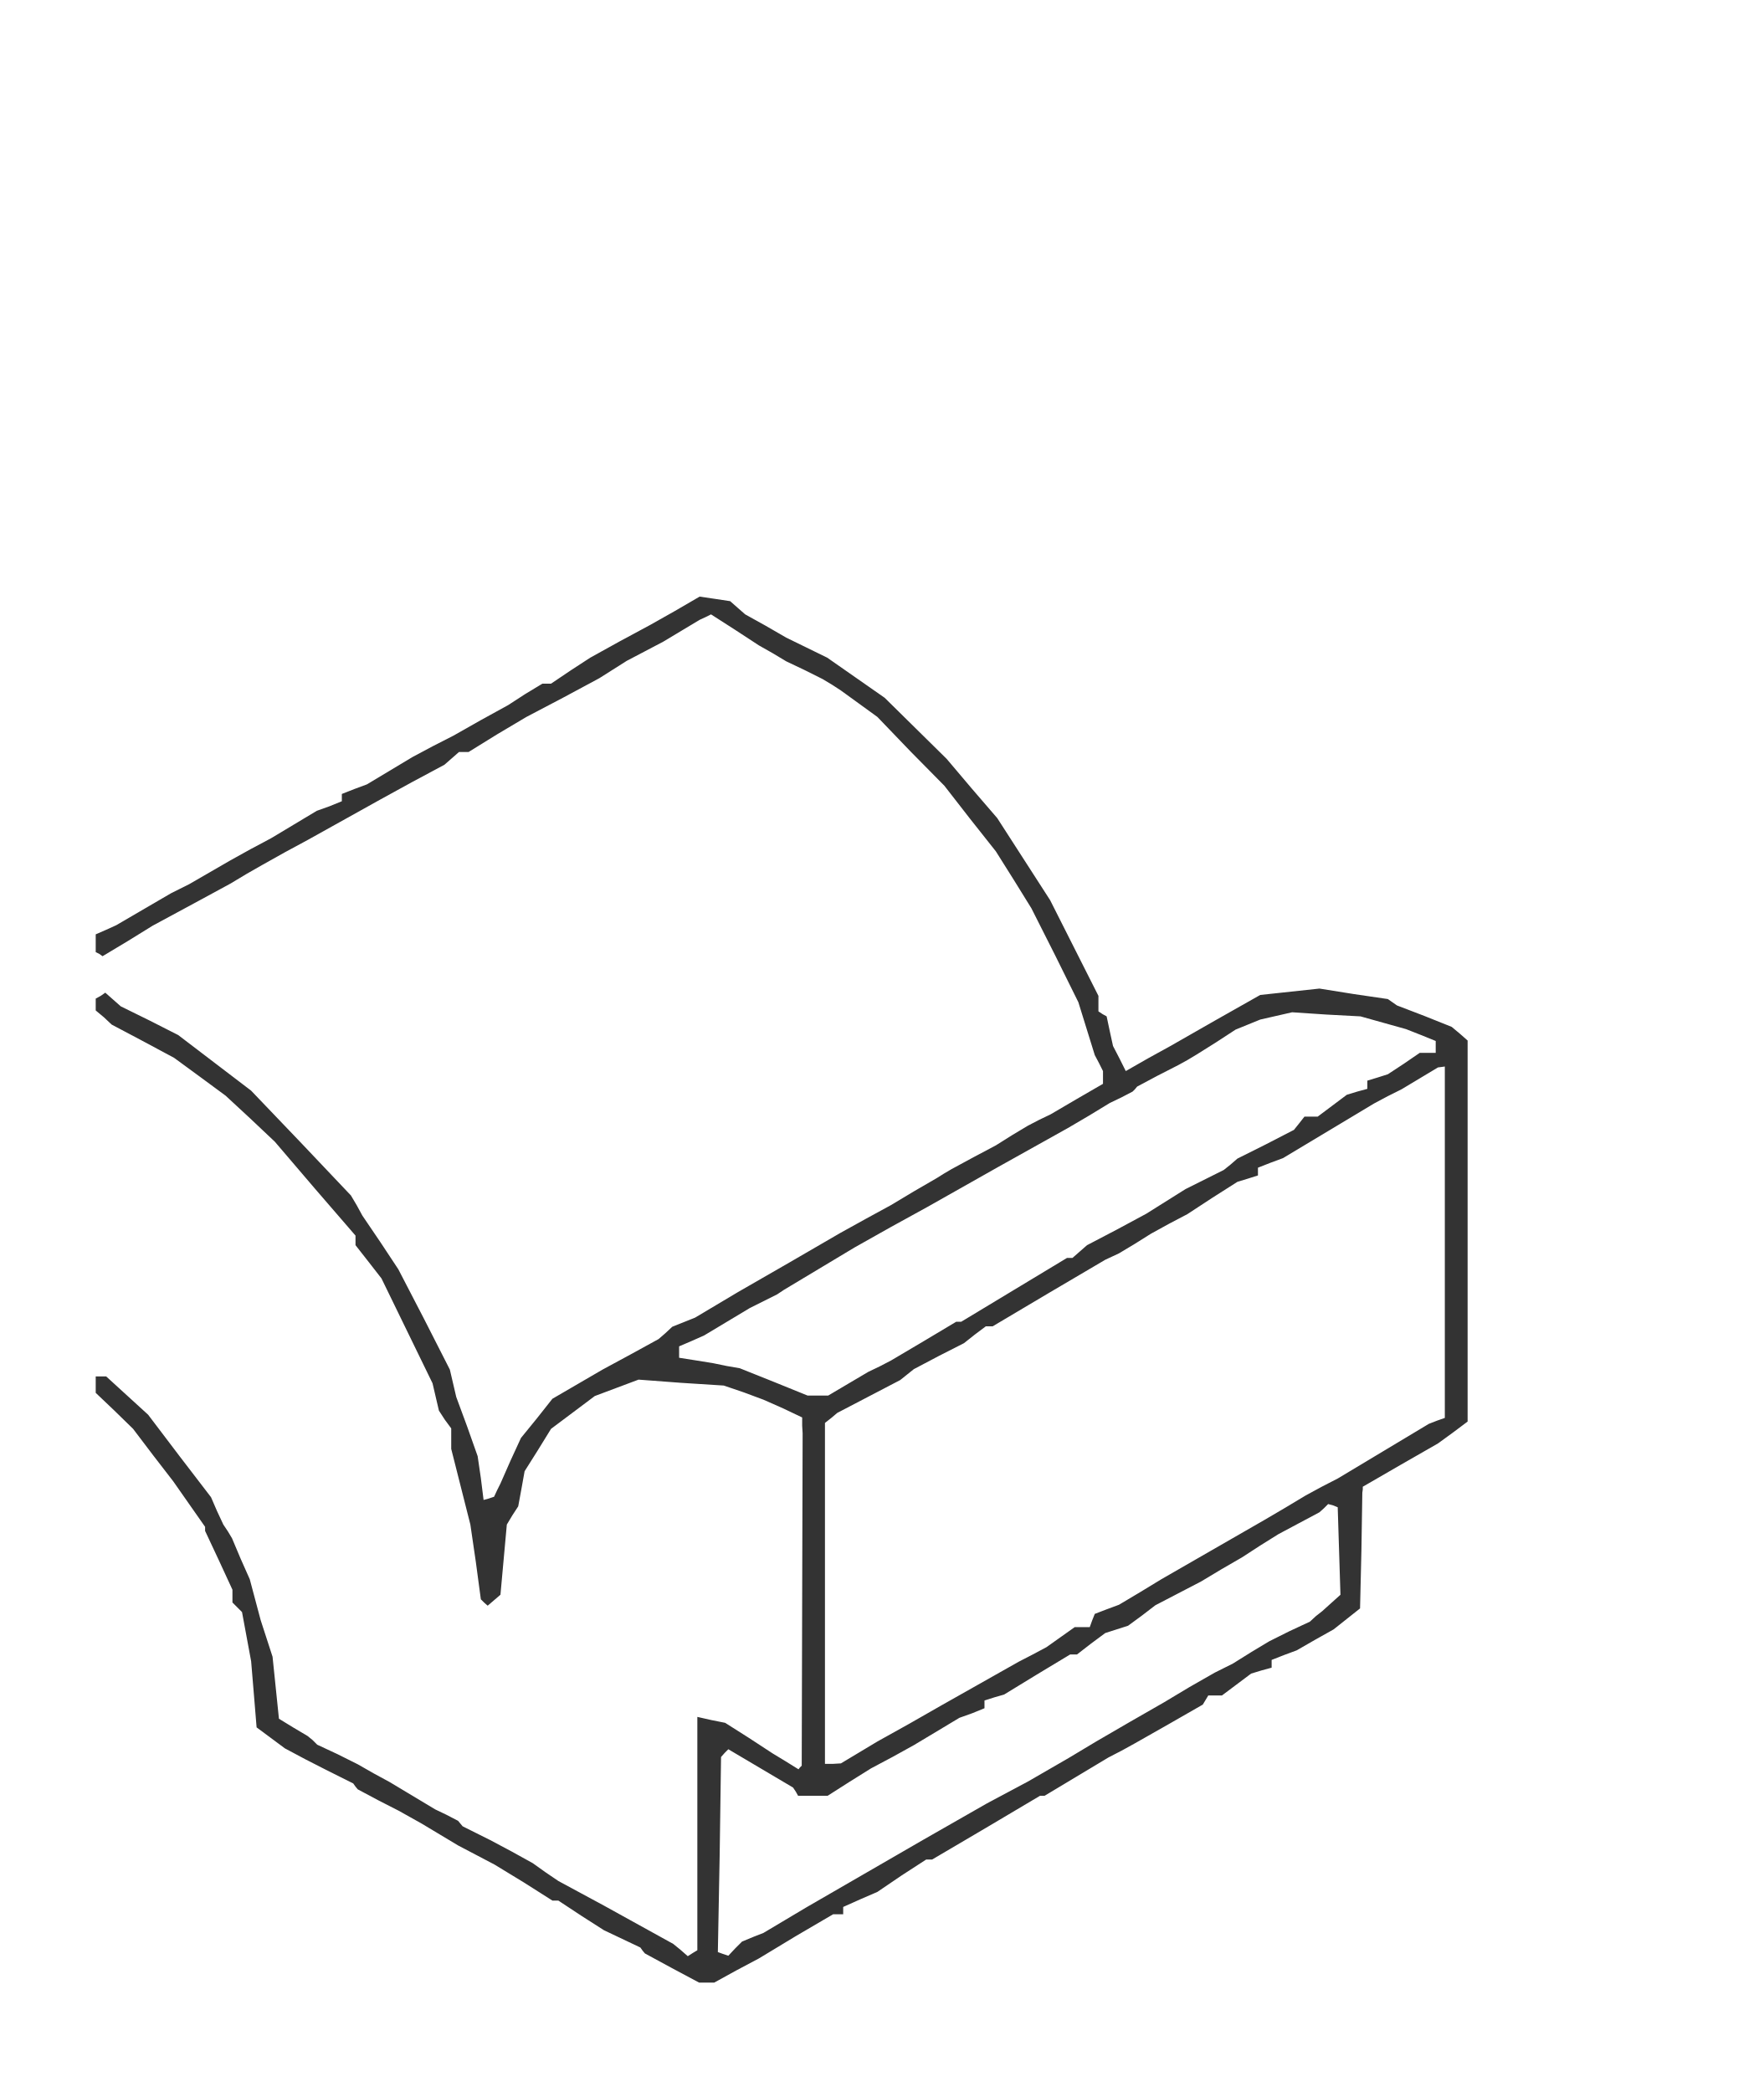
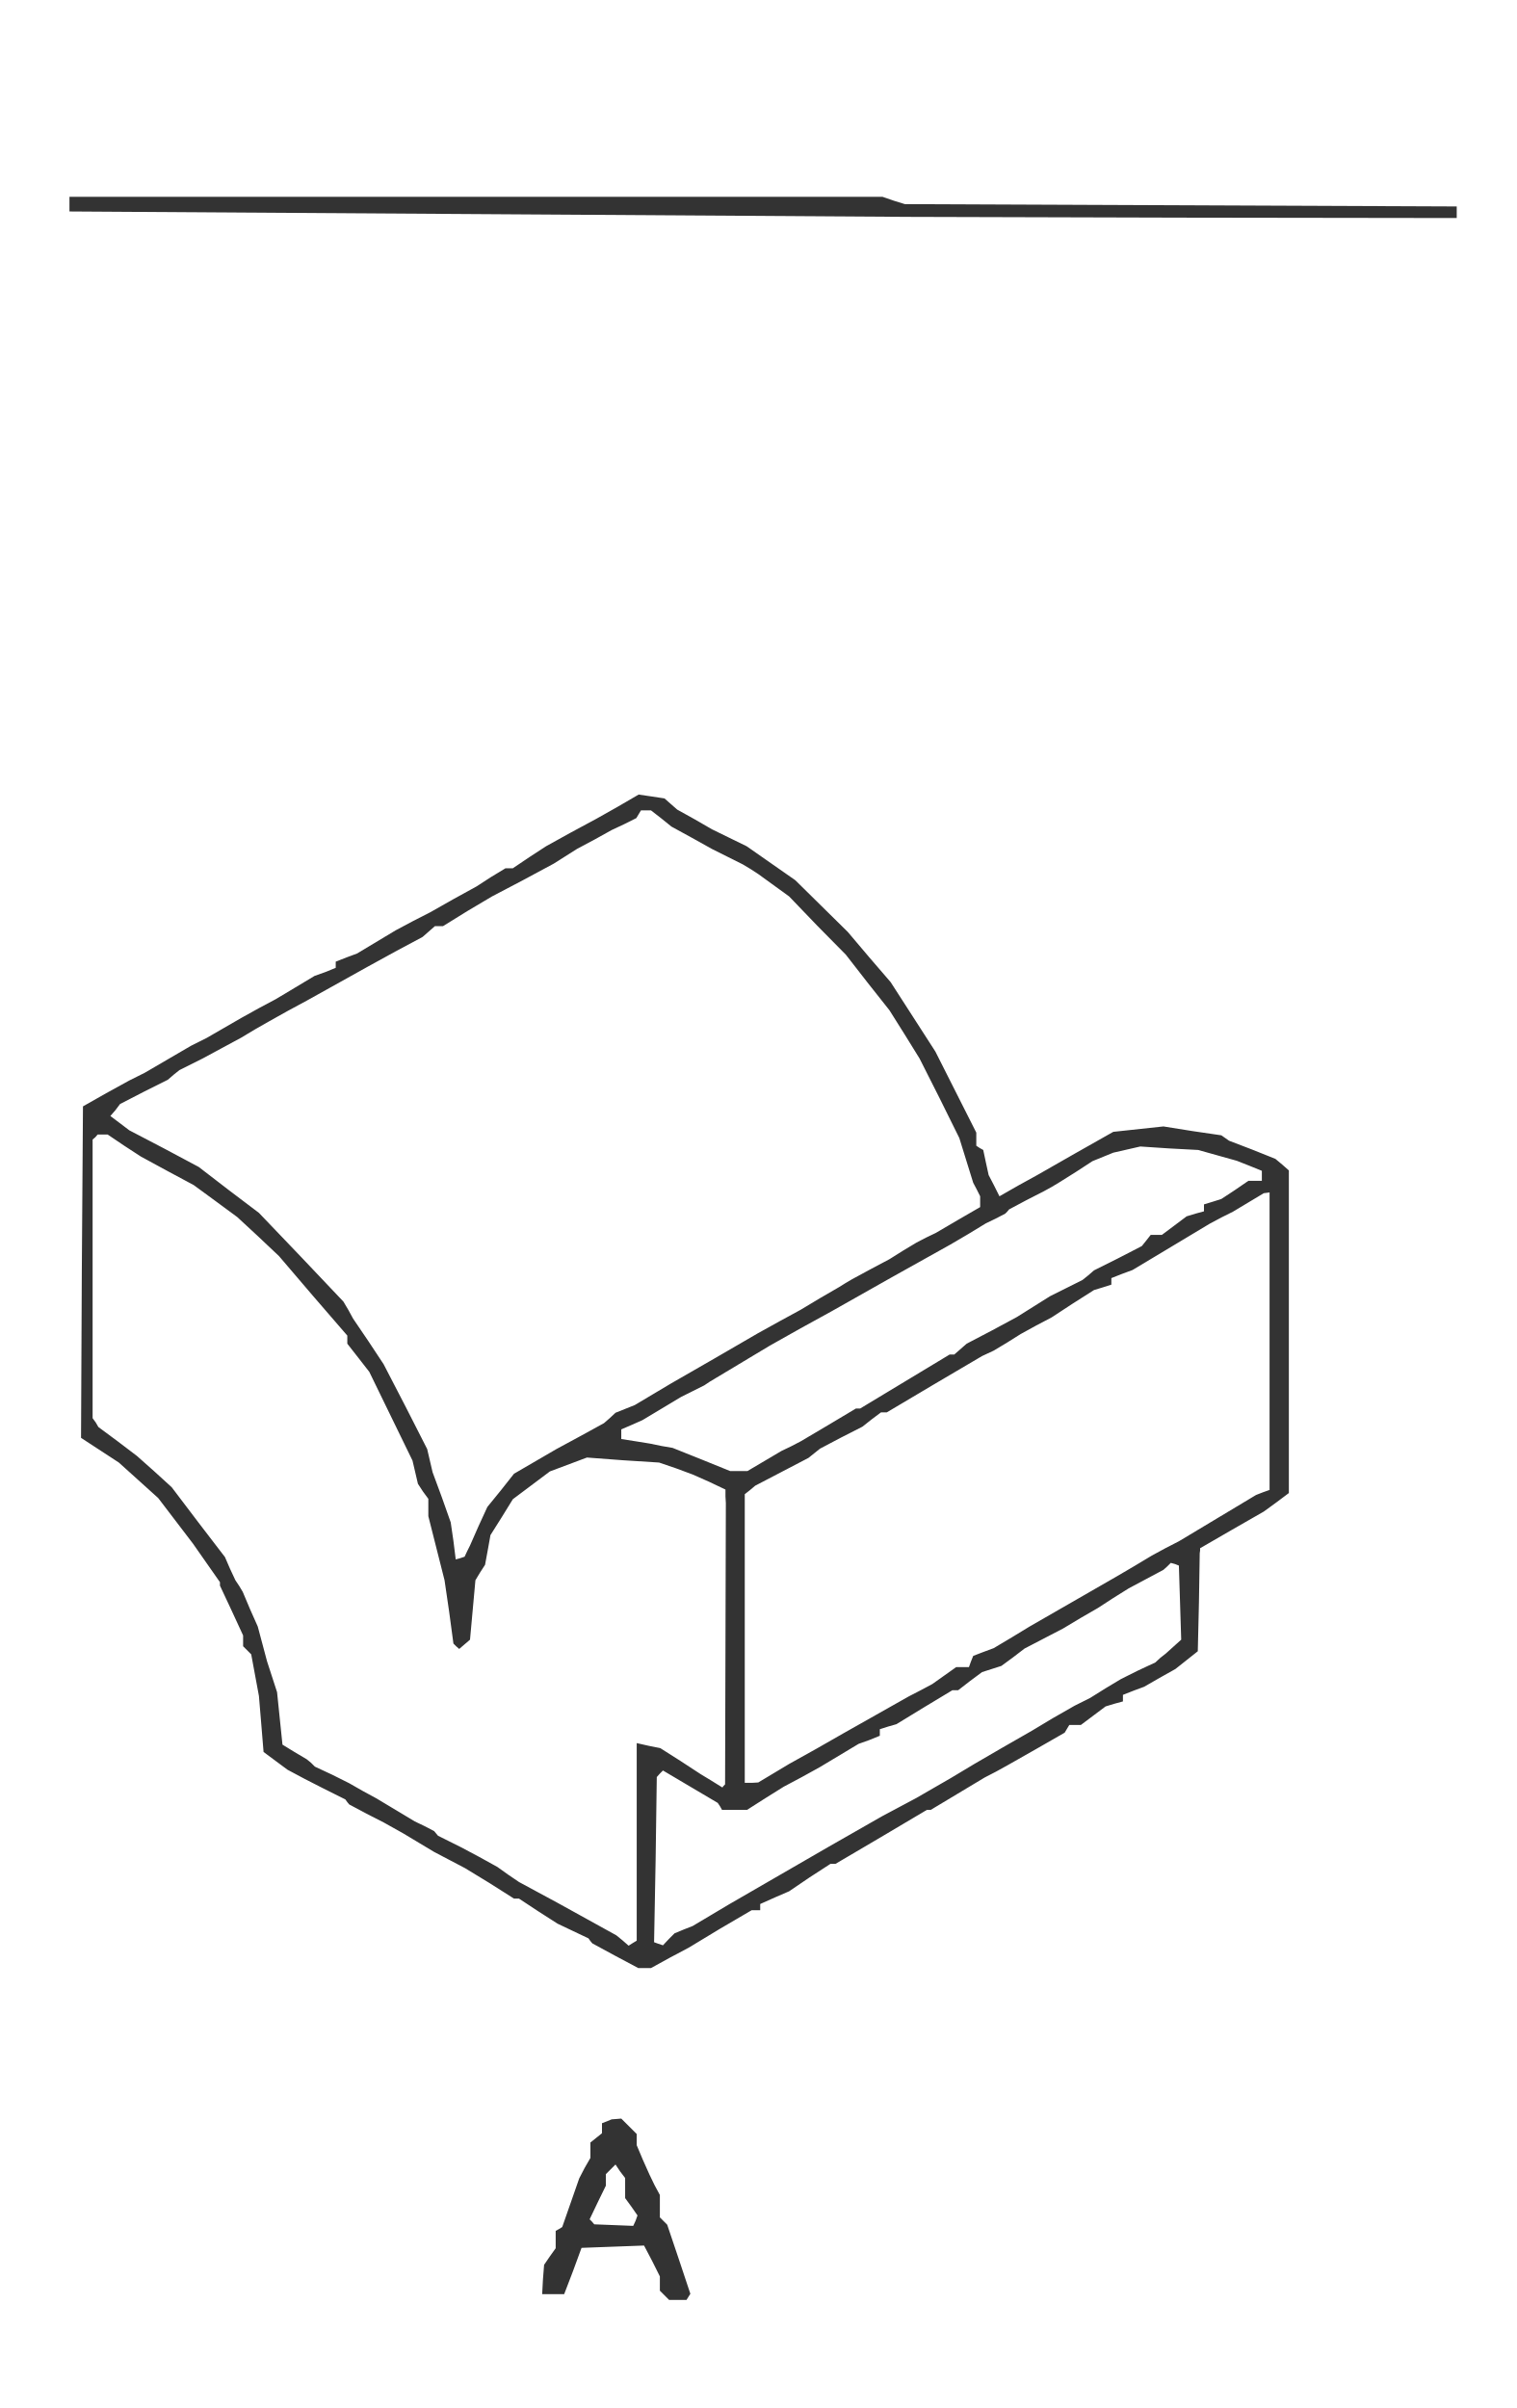
- <svg xmlns="http://www.w3.org/2000/svg" version="1.0" width="387" height="459" viewBox="0 0 387 459" preserveAspectRatio="xMidYMid meet">
-   <g transform="translate(0,459) scale(0.1,-0.1)" fill="#333" stroke="none">
-     <path d="M1480 3249 l-55 -31 -65 -35 -65 -36 -43 -28 -43 -29 -10 0 -9 0 -38 -23 -37 -24 -60 -33 -60 -34 -45 -23 -45 -24 -50 -30 -50 -30 -27 -10 -28 -11 0 -8 0 -8 -27 -11 -28 -10 -50 -30 -50 -30 -45 -24 -45 -25 -45 -26 -45 -26 -20 -10 -20 -10 -60 -35 -60 -35 -22 -10 -23 -10 0 -19 0 -20 8 -4 7 -5 55 33 55 34 50 27 50 27 35 19 35 19 35 21 35 20 50 28 50 27 79 44 79 44 71 39 71 38 16 14 16 14 10 0 11 0 63 39 64 38 80 42 80 43 30 19 30 19 40 21 40 21 40 24 40 24 13 6 12 6 53 -34 52 -34 30 -17 30 -18 40 -19 40 -20 20 -12 20 -13 40 -29 40 -29 73 -76 74 -75 56 -72 57 -72 39 -62 39 -63 52 -103 51 -103 18 -58 18 -58 9 -17 9 -18 0 -14 0 -14 -57 -33 -58 -34 -25 -12 -25 -13 -35 -21 -35 -22 -49 -26 -48 -26 -17 -10 -16 -10 -50 -29 -50 -30 -55 -30 -56 -31 -112 -65 -113 -65 -47 -28 -47 -28 -25 -10 -25 -10 -15 -14 -15 -13 -62 -34 -61 -33 -55 -32 -55 -32 -34 -43 -35 -43 -23 -50 -22 -50 -7 -14 -7 -15 -12 -4 -11 -3 -6 48 -7 48 -23 65 -24 65 -7 30 -7 30 -56 110 -57 110 -39 59 -40 59 -12 22 -13 22 -109 115 -110 115 -80 61 -80 61 -63 32 -63 31 -17 15 -17 15 -10 -7 -11 -6 0 -13 0 -13 18 -15 17 -16 68 -36 69 -37 56 -41 57 -42 54 -50 54 -51 88 -103 89 -103 0 -11 0 -10 29 -37 28 -36 56 -115 56 -115 7 -30 7 -30 13 -20 14 -19 0 -23 0 -22 21 -83 21 -83 12 -82 11 -82 7 -7 8 -7 14 12 14 12 7 77 7 77 12 20 13 20 7 38 7 39 29 46 29 47 48 36 48 36 48 18 48 18 93 -7 94 -6 44 -15 43 -16 43 -19 42 -20 0 -18 1 -17 -1 -365 -1 -364 -4 -4 -3 -4 -29 18 -28 17 -52 34 -52 33 -30 6 -31 7 0 -256 0 -256 -10 -6 -11 -7 -16 14 -16 13 -76 42 -76 42 -50 27 -50 27 -28 19 -28 20 -47 26 -47 25 -30 15 -30 15 -5 6 -5 6 -25 13 -25 12 -50 30 -50 30 -35 19 -35 20 -44 22 -45 21 -10 10 -11 9 -32 19 -31 19 -7 68 -7 68 -13 40 -13 40 -12 45 -12 45 -20 45 -19 45 -9 15 -10 15 -14 30 -13 30 -69 90 -69 91 -46 42 -46 42 -12 0 -11 0 0 -18 0 -18 41 -39 41 -40 44 -58 44 -57 35 -50 35 -50 0 -4 0 -5 30 -64 30 -65 0 -14 0 -14 10 -10 11 -11 10 -54 10 -54 6 -72 6 -73 31 -23 31 -23 45 -24 45 -23 30 -15 30 -15 5 -7 5 -6 45 -24 45 -23 25 -14 25 -14 40 -24 40 -24 40 -21 40 -21 64 -39 63 -40 7 0 6 0 50 -33 50 -32 40 -19 40 -19 5 -7 5 -6 59 -32 60 -32 17 0 16 0 49 27 49 26 81 49 82 48 11 0 11 0 0 8 0 8 38 17 37 16 53 36 54 35 6 0 7 0 119 70 118 70 5 0 5 0 70 42 70 42 29 15 29 16 74 42 75 43 6 10 6 10 15 0 15 0 32 24 32 24 23 7 22 6 0 9 0 8 28 11 27 10 40 23 41 23 29 23 29 23 3 127 2 127 1 7 0 6 83 48 82 47 33 24 32 24 0 418 0 418 -17 15 -18 15 -60 24 -60 23 -10 7 -10 7 -75 11 -75 12 -65 -7 -65 -7 -99 -56 -98 -56 -49 -27 -49 -28 -14 28 -14 27 -7 32 -7 33 -9 5 -9 6 0 17 0 17 -53 105 -53 105 -58 90 -58 90 -56 65 -55 65 -68 67 -68 67 -63 44 -63 44 -45 22 -45 22 -45 26 -45 25 -16 14 -17 15 -33 5 -34 5 -55 -32z m1555 -903 l50 -14 33 -13 32 -13 0 -13 0 -13 -18 0 -17 0 -35 -24 -35 -23 -22 -7 -23 -7 0 -9 0 -9 -22 -6 -23 -7 -32 -24 -32 -24 -14 0 -15 0 -11 -14 -12 -15 -62 -32 -62 -31 -15 -13 -15 -12 -42 -21 -42 -21 -43 -27 -43 -27 -65 -35 -65 -34 -16 -14 -16 -14 -6 0 -6 0 -116 -70 -116 -70 -6 0 -5 0 -72 -43 -71 -42 -25 -13 -25 -12 -44 -26 -44 -26 -23 0 -22 0 -74 30 -75 30 -29 5 -29 6 -37 6 -38 6 0 12 0 13 28 12 27 12 50 30 50 30 30 15 30 15 15 10 15 9 70 42 70 42 80 45 80 44 154 87 154 86 46 27 46 28 25 12 25 13 5 5 5 6 45 24 45 23 20 11 20 12 43 27 43 28 27 11 27 11 35 8 35 8 75 -5 75 -4 50 -14z m135 -481 l0 -386 -17 -6 -18 -7 -100 -60 -100 -60 -35 -18 -35 -19 -45 -27 -46 -27 -113 -65 -113 -65 -46 -28 -47 -28 -27 -10 -26 -10 -6 -15 -5 -14 -17 0 -16 0 -31 -22 -31 -22 -30 -16 -31 -16 -85 -48 -85 -48 -70 -40 -70 -39 -40 -24 -40 -24 -17 -1 -18 0 0 374 0 374 14 11 13 11 69 36 69 36 15 12 15 12 55 29 55 28 24 19 24 18 7 0 8 0 123 73 124 73 15 7 15 7 35 21 35 22 40 22 40 21 55 36 55 35 23 7 22 7 0 9 0 8 28 11 27 10 100 60 100 60 30 16 30 15 40 24 40 24 8 1 7 1 0 -385z m-232 -678 l3 -96 -20 -18 -20 -18 -14 -11 -13 -12 -45 -21 -44 -22 -40 -24 -40 -25 -20 -10 -20 -10 -56 -32 -55 -33 -75 -43 -74 -43 -30 -18 -30 -18 -45 -26 -45 -26 -45 -24 -45 -24 -35 -20 -35 -20 -35 -20 -35 -20 -128 -74 -128 -74 -47 -28 -47 -28 -23 -9 -24 -10 -15 -15 -15 -16 -12 4 -11 4 4 214 3 214 8 9 8 8 71 -42 71 -42 6 -9 5 -9 33 0 32 0 47 30 48 30 47 25 47 26 50 30 50 30 28 10 27 11 0 8 0 9 22 7 21 6 72 44 73 44 7 0 8 0 31 24 31 23 25 8 25 8 30 22 30 23 50 26 50 26 45 27 45 26 40 26 40 25 45 24 45 24 10 9 9 9 11 -3 10 -4 3 -96z" />
+ <svg xmlns="http://www.w3.org/2000/svg" version="1.0" width="393" height="624" viewBox="0 0 393 624" preserveAspectRatio="xMidYMid meet">
+   <g transform="translate(0,624) scale(0.1,-0.1)" fill="#333" stroke="none">
+     <path d="M180 5711 l0 -19 1088 -7 1087 -7 710 -2 710 -1 0 15 0 15 -715 3 -715 3 -29 9 -29 10 -1053 0 -1054 0 0 -19z M1600 4149 l-55 -31 -65 -35 -65 -36 -43 -28 -43 -29 -10 0 -9 0 -38 -23 -37 -24 -60 -33 -60 -34 -45 -23 -45 -24 -50 -30 -50 -30 -27 -10 -28 -11 0 -8 0 -8 -27 -11 -28 -10 -50 -30 -50 -30 -45 -24 -45 -25 -45 -26 -45 -26 -20 -10 -20 -10 -60 -35 -60 -35 -20 -10 -20 -10 -60 -33 -60 -34 -3 -430 -2 -429 49 -32 49 -32 51 -46 51 -46 45 -59 45 -59 35 -50 35 -50 0 -4 0 -5 30 -64 30 -65 0 -14 0 -14 10 -10 11 -11 10 -54 10 -54 6 -72 6 -73 31 -23 31 -23 45 -24 45 -23 30 -15 30 -15 5 -7 5 -6 45 -24 45 -23 25 -14 25 -14 40 -24 40 -24 40 -21 40 -21 64 -39 63 -40 7 0 6 0 50 -33 50 -32 40 -19 40 -19 5 -7 5 -6 59 -32 60 -32 17 0 16 0 49 27 49 26 81 49 82 48 11 0 11 0 0 8 0 8 38 17 37 16 53 36 54 35 6 0 7 0 119 70 118 70 5 0 5 0 70 42 70 42 29 15 29 16 74 42 75 43 6 10 6 10 15 0 15 0 32 24 32 24 23 7 22 6 0 9 0 8 28 11 27 10 40 23 41 23 29 23 29 23 3 127 2 127 1 7 0 6 83 48 82 47 33 24 32 24 0 418 0 418 -17 15 -18 15 -60 24 -60 23 -10 7 -10 7 -75 11 -75 12 -65 -7 -65 -7 -99 -56 -98 -56 -49 -27 -49 -28 -14 28 -14 27 -7 32 -7 33 -9 5 -9 6 0 17 0 17 -53 105 -53 105 -58 90 -58 90 -56 65 -55 65 -68 67 -68 67 -63 44 -63 44 -45 22 -45 22 -45 26 -45 25 -16 14 -17 15 -33 5 -34 5 -55 -32z m114 -30 l26 -21 53 -29 52 -29 40 -20 40 -20 20 -12 20 -13 40 -29 40 -29 73 -76 74 -75 56 -72 57 -72 39 -62 39 -63 52 -103 51 -103 18 -58 18 -58 9 -17 9 -18 0 -14 0 -14 -57 -33 -58 -34 -25 -12 -25 -13 -35 -21 -35 -22 -49 -26 -48 -26 -17 -10 -16 -10 -50 -29 -50 -30 -55 -30 -56 -31 -112 -65 -113 -65 -47 -28 -47 -28 -25 -10 -25 -10 -15 -14 -15 -13 -62 -34 -61 -33 -55 -32 -55 -32 -34 -43 -35 -43 -23 -50 -22 -50 -7 -14 -7 -15 -12 -4 -11 -3 -6 48 -7 48 -23 65 -24 65 -7 30 -7 30 -56 110 -57 110 -39 59 -40 59 -12 22 -13 22 -109 115 -110 115 -78 59 -78 60 -90 48 -90 47 -25 19 -24 18 13 15 12 16 62 32 62 31 15 13 15 12 30 15 30 15 50 27 50 27 35 21 35 20 50 28 50 27 79 44 79 44 71 39 71 38 16 14 16 14 10 0 11 0 63 39 64 38 80 42 80 43 30 19 30 19 45 24 45 25 32 15 32 16 6 10 6 10 13 0 13 0 27 -21z m-1392 -848 l43 -28 68 -37 69 -37 56 -41 57 -42 54 -50 54 -51 88 -103 89 -103 0 -11 0 -10 29 -37 28 -36 56 -115 56 -115 7 -30 7 -30 13 -20 14 -19 0 -23 0 -22 21 -83 21 -83 12 -82 11 -82 7 -7 8 -7 14 12 14 12 7 77 7 77 12 20 13 20 7 38 7 39 29 46 29 47 48 36 48 36 48 18 48 18 93 -7 94 -6 44 -15 43 -16 43 -19 42 -20 0 -18 1 -17 -1 -365 -1 -364 -4 -4 -3 -4 -29 18 -28 17 -52 34 -52 33 -30 6 -31 7 0 -256 0 -256 -10 -6 -11 -7 -16 14 -16 13 -76 42 -76 42 -50 27 -50 27 -28 19 -28 20 -47 26 -47 25 -30 15 -30 15 -5 6 -5 6 -25 13 -25 12 -50 30 -50 30 -35 19 -35 20 -44 22 -45 21 -10 10 -11 9 -32 19 -31 19 -7 68 -7 68 -13 40 -13 40 -12 45 -12 45 -20 45 -19 45 -9 15 -10 15 -14 30 -13 30 -69 90 -69 91 -45 41 -45 40 -50 38 -50 37 -7 12 -8 11 0 361 0 361 7 6 6 7 13 0 13 0 43 -29z m2833 -25 l50 -14 33 -13 32 -13 0 -13 0 -13 -18 0 -17 0 -35 -24 -35 -23 -22 -7 -23 -7 0 -9 0 -9 -22 -6 -23 -7 -32 -24 -32 -24 -14 0 -15 0 -11 -14 -12 -15 -62 -32 -62 -31 -15 -13 -15 -12 -42 -21 -42 -21 -43 -27 -43 -27 -65 -35 -65 -34 -16 -14 -16 -14 -6 0 -6 0 -116 -70 -116 -70 -6 0 -5 0 -72 -43 -71 -42 -25 -13 -25 -12 -44 -26 -44 -26 -23 0 -22 0 -74 30 -75 30 -29 5 -29 6 -37 6 -38 6 0 12 0 13 28 12 27 12 50 30 50 30 30 15 30 15 15 10 15 9 70 42 70 42 80 45 80 44 154 87 154 86 46 27 46 28 25 12 25 13 5 5 5 6 45 24 45 23 20 11 20 12 43 27 43 28 27 11 27 11 35 8 35 8 75 -5 75 -4 50 -14z m135 -481 l0 -386 -17 -6 -18 -7 -100 -60 -100 -60 -35 -18 -35 -19 -45 -27 -46 -27 -113 -65 -113 -65 -46 -28 -47 -28 -27 -10 -26 -10 -6 -15 -5 -14 -17 0 -16 0 -31 -22 -31 -22 -30 -16 -31 -16 -85 -48 -85 -48 -70 -40 -70 -39 -40 -24 -40 -24 -17 -1 -18 0 0 374 0 374 14 11 13 11 69 36 69 36 15 12 15 12 55 29 55 28 24 19 24 18 7 0 8 0 123 73 124 73 15 7 15 7 35 21 35 22 40 22 40 21 55 36 55 35 23 7 22 7 0 9 0 8 28 11 27 10 100 60 100 60 30 16 30 15 40 24 40 24 8 1 7 1 0 -385z m-232 -678 l3 -96 -20 -18 -20 -18 -14 -11 -13 -12 -45 -21 -44 -22 -40 -24 -40 -25 -20 -10 -20 -10 -56 -32 -55 -33 -75 -43 -74 -43 -30 -18 -30 -18 -45 -26 -45 -26 -45 -24 -45 -24 -35 -20 -35 -20 -35 -20 -35 -20 -128 -74 -128 -74 -47 -28 -47 -28 -23 -9 -24 -10 -15 -15 -15 -16 -12 4 -11 4 4 214 3 214 8 9 8 8 71 -42 71 -42 6 -9 5 -9 33 0 32 0 47 30 48 30 47 25 47 26 50 30 50 30 28 10 27 11 0 8 0 9 22 7 21 6 72 44 73 44 7 0 8 0 31 24 31 23 25 8 25 8 30 22 30 23 50 26 50 26 45 27 45 26 40 26 40 25 45 24 45 24 10 9 9 9 11 -3 10 -4 3 -96z M1573 743 l-13 -5 0 -13 0 -13 -15 -12 -15 -12 0 -20 0 -20 -15 -26 -14 -27 -22 -63 -22 -63 -8 -5 -9 -5 0 -22 0 -23 -15 -21 -15 -22 -3 -38 -2 -38 29 0 28 0 23 60 22 60 81 3 81 3 21 -40 20 -40 0 -19 0 -18 12 -12 12 -12 22 0 23 0 5 8 5 8 -30 90 -30 89 -10 10 -9 9 0 29 0 29 -14 26 -13 27 -17 38 -16 38 0 14 0 15 -20 20 -20 20 -12 -1 -13 -1 -12 -5z m47 -173 l0 -26 16 -22 16 -23 -5 -14 -6 -13 -50 2 -51 2 -6 7 -6 6 21 44 21 43 0 15 0 15 12 12 13 13 12 -18 13 -17 0 -26z" />
  </g>
</svg>
